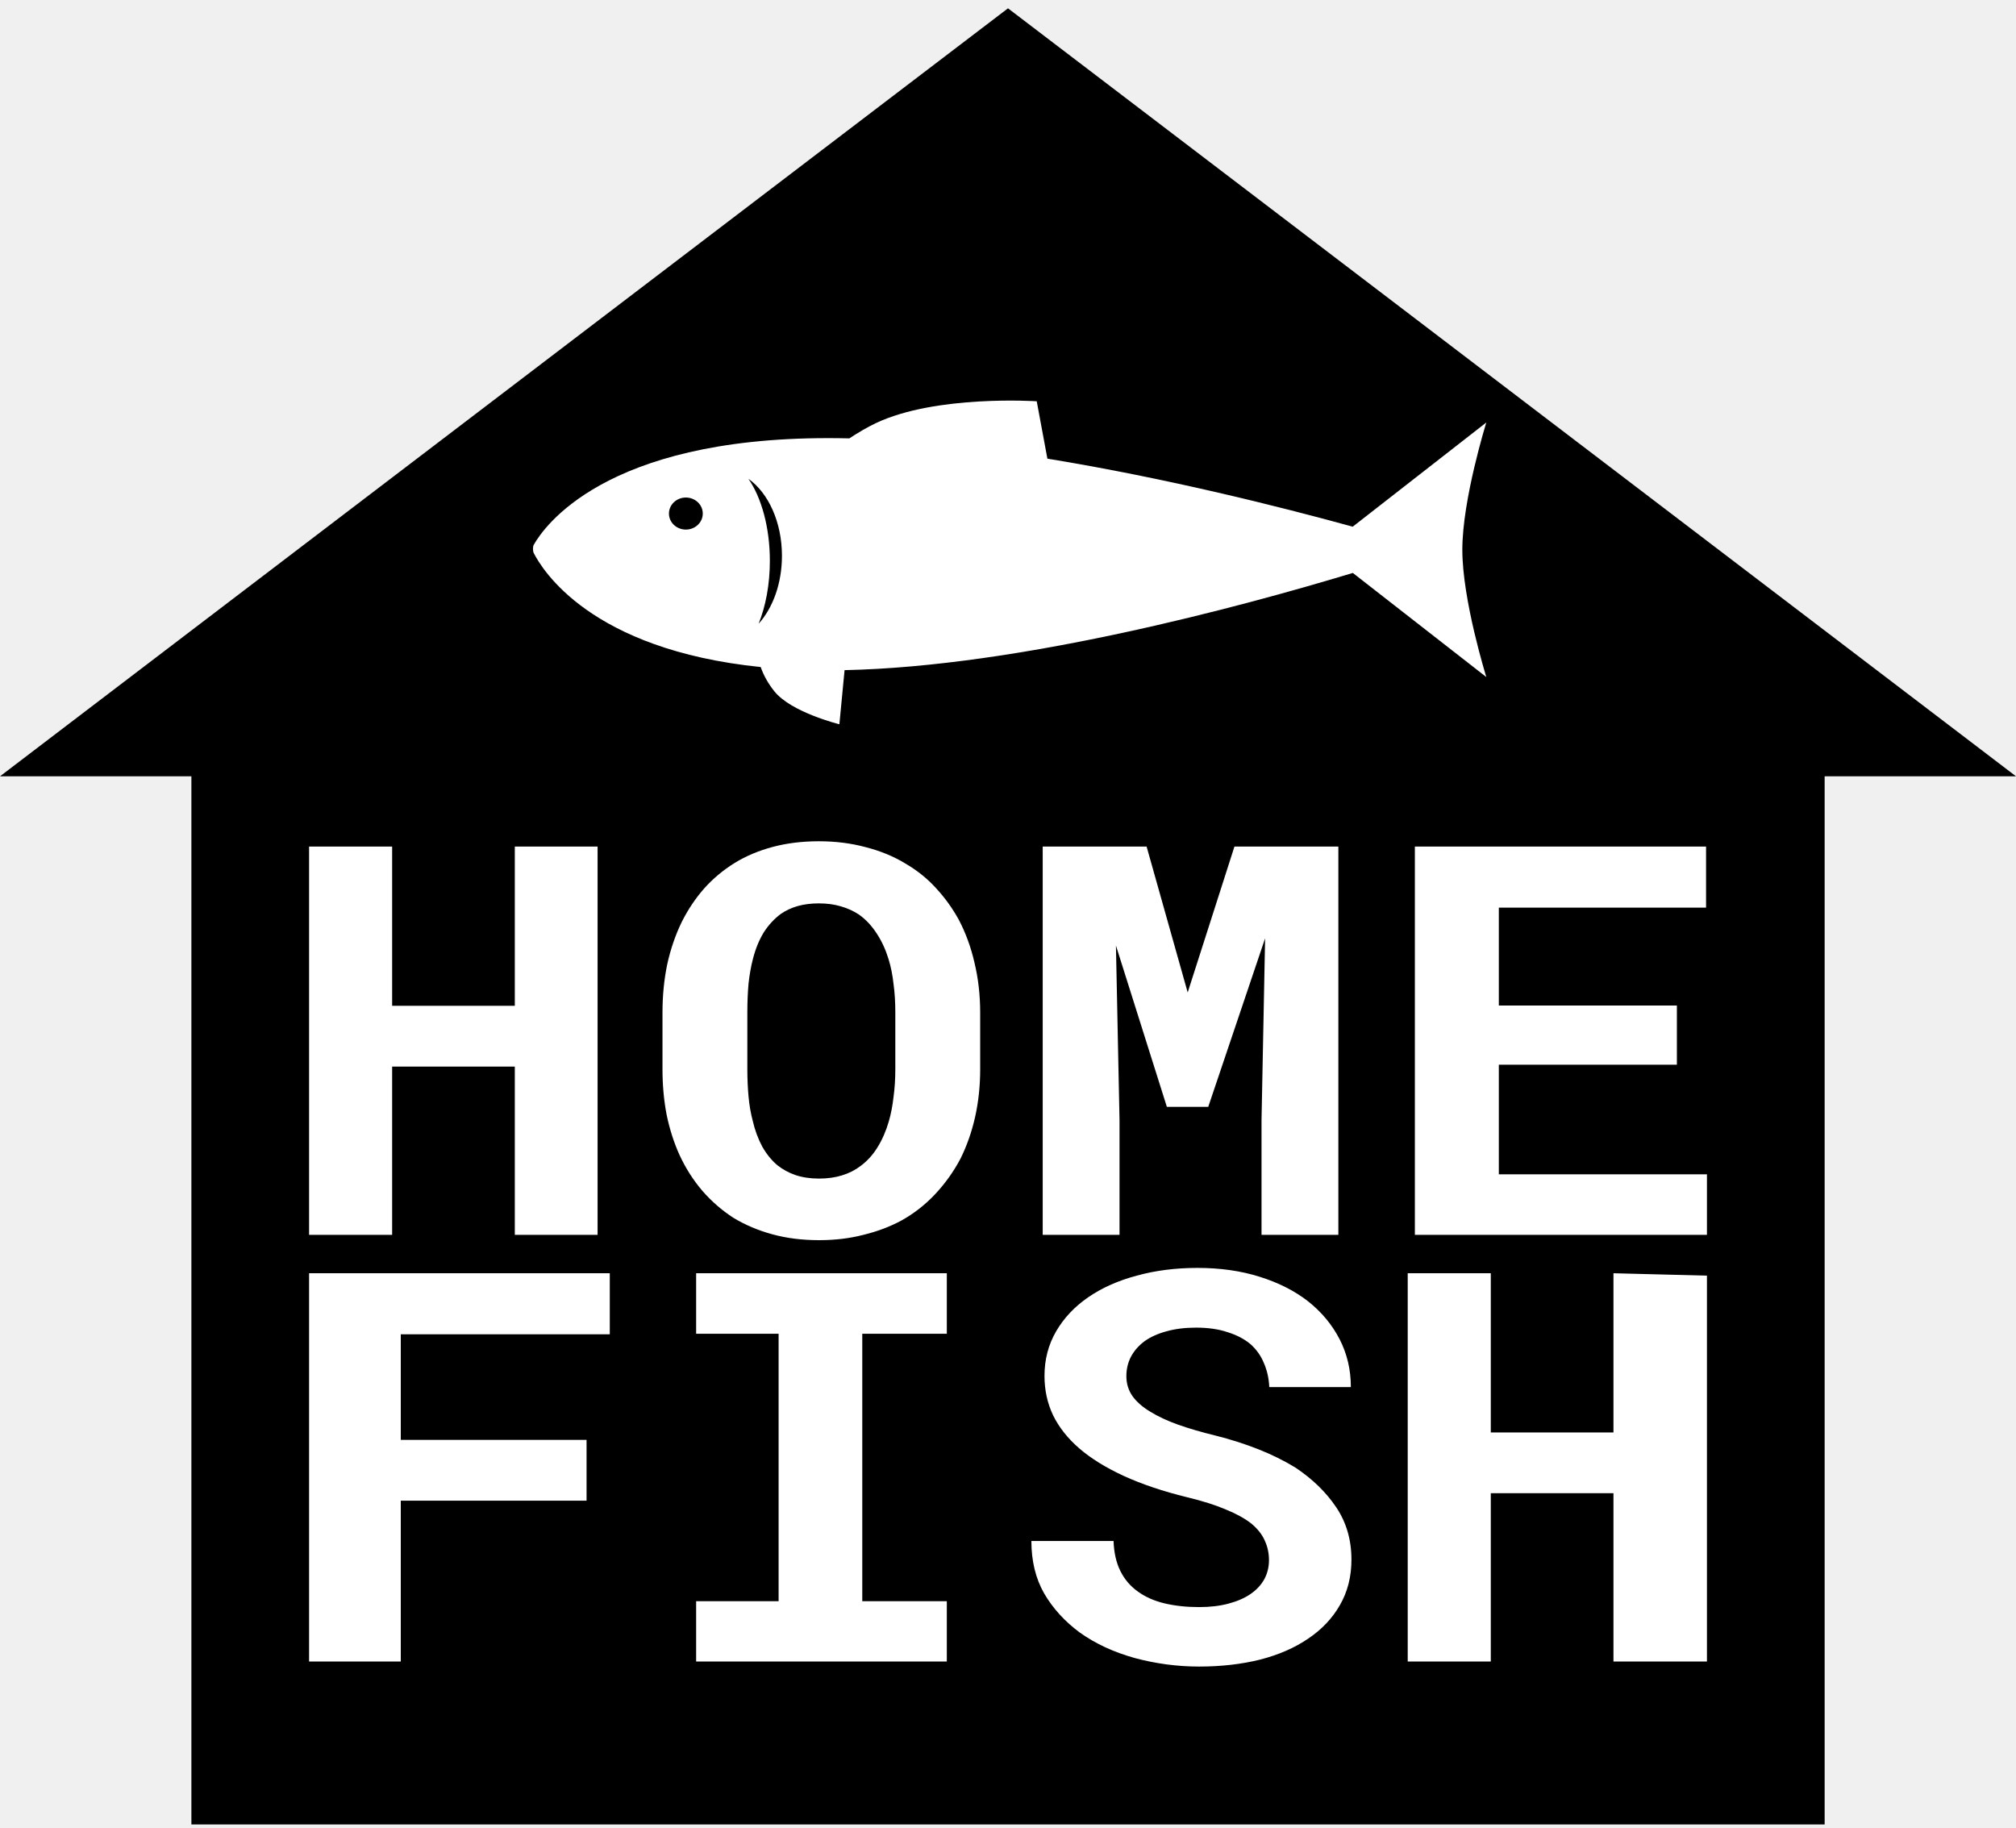
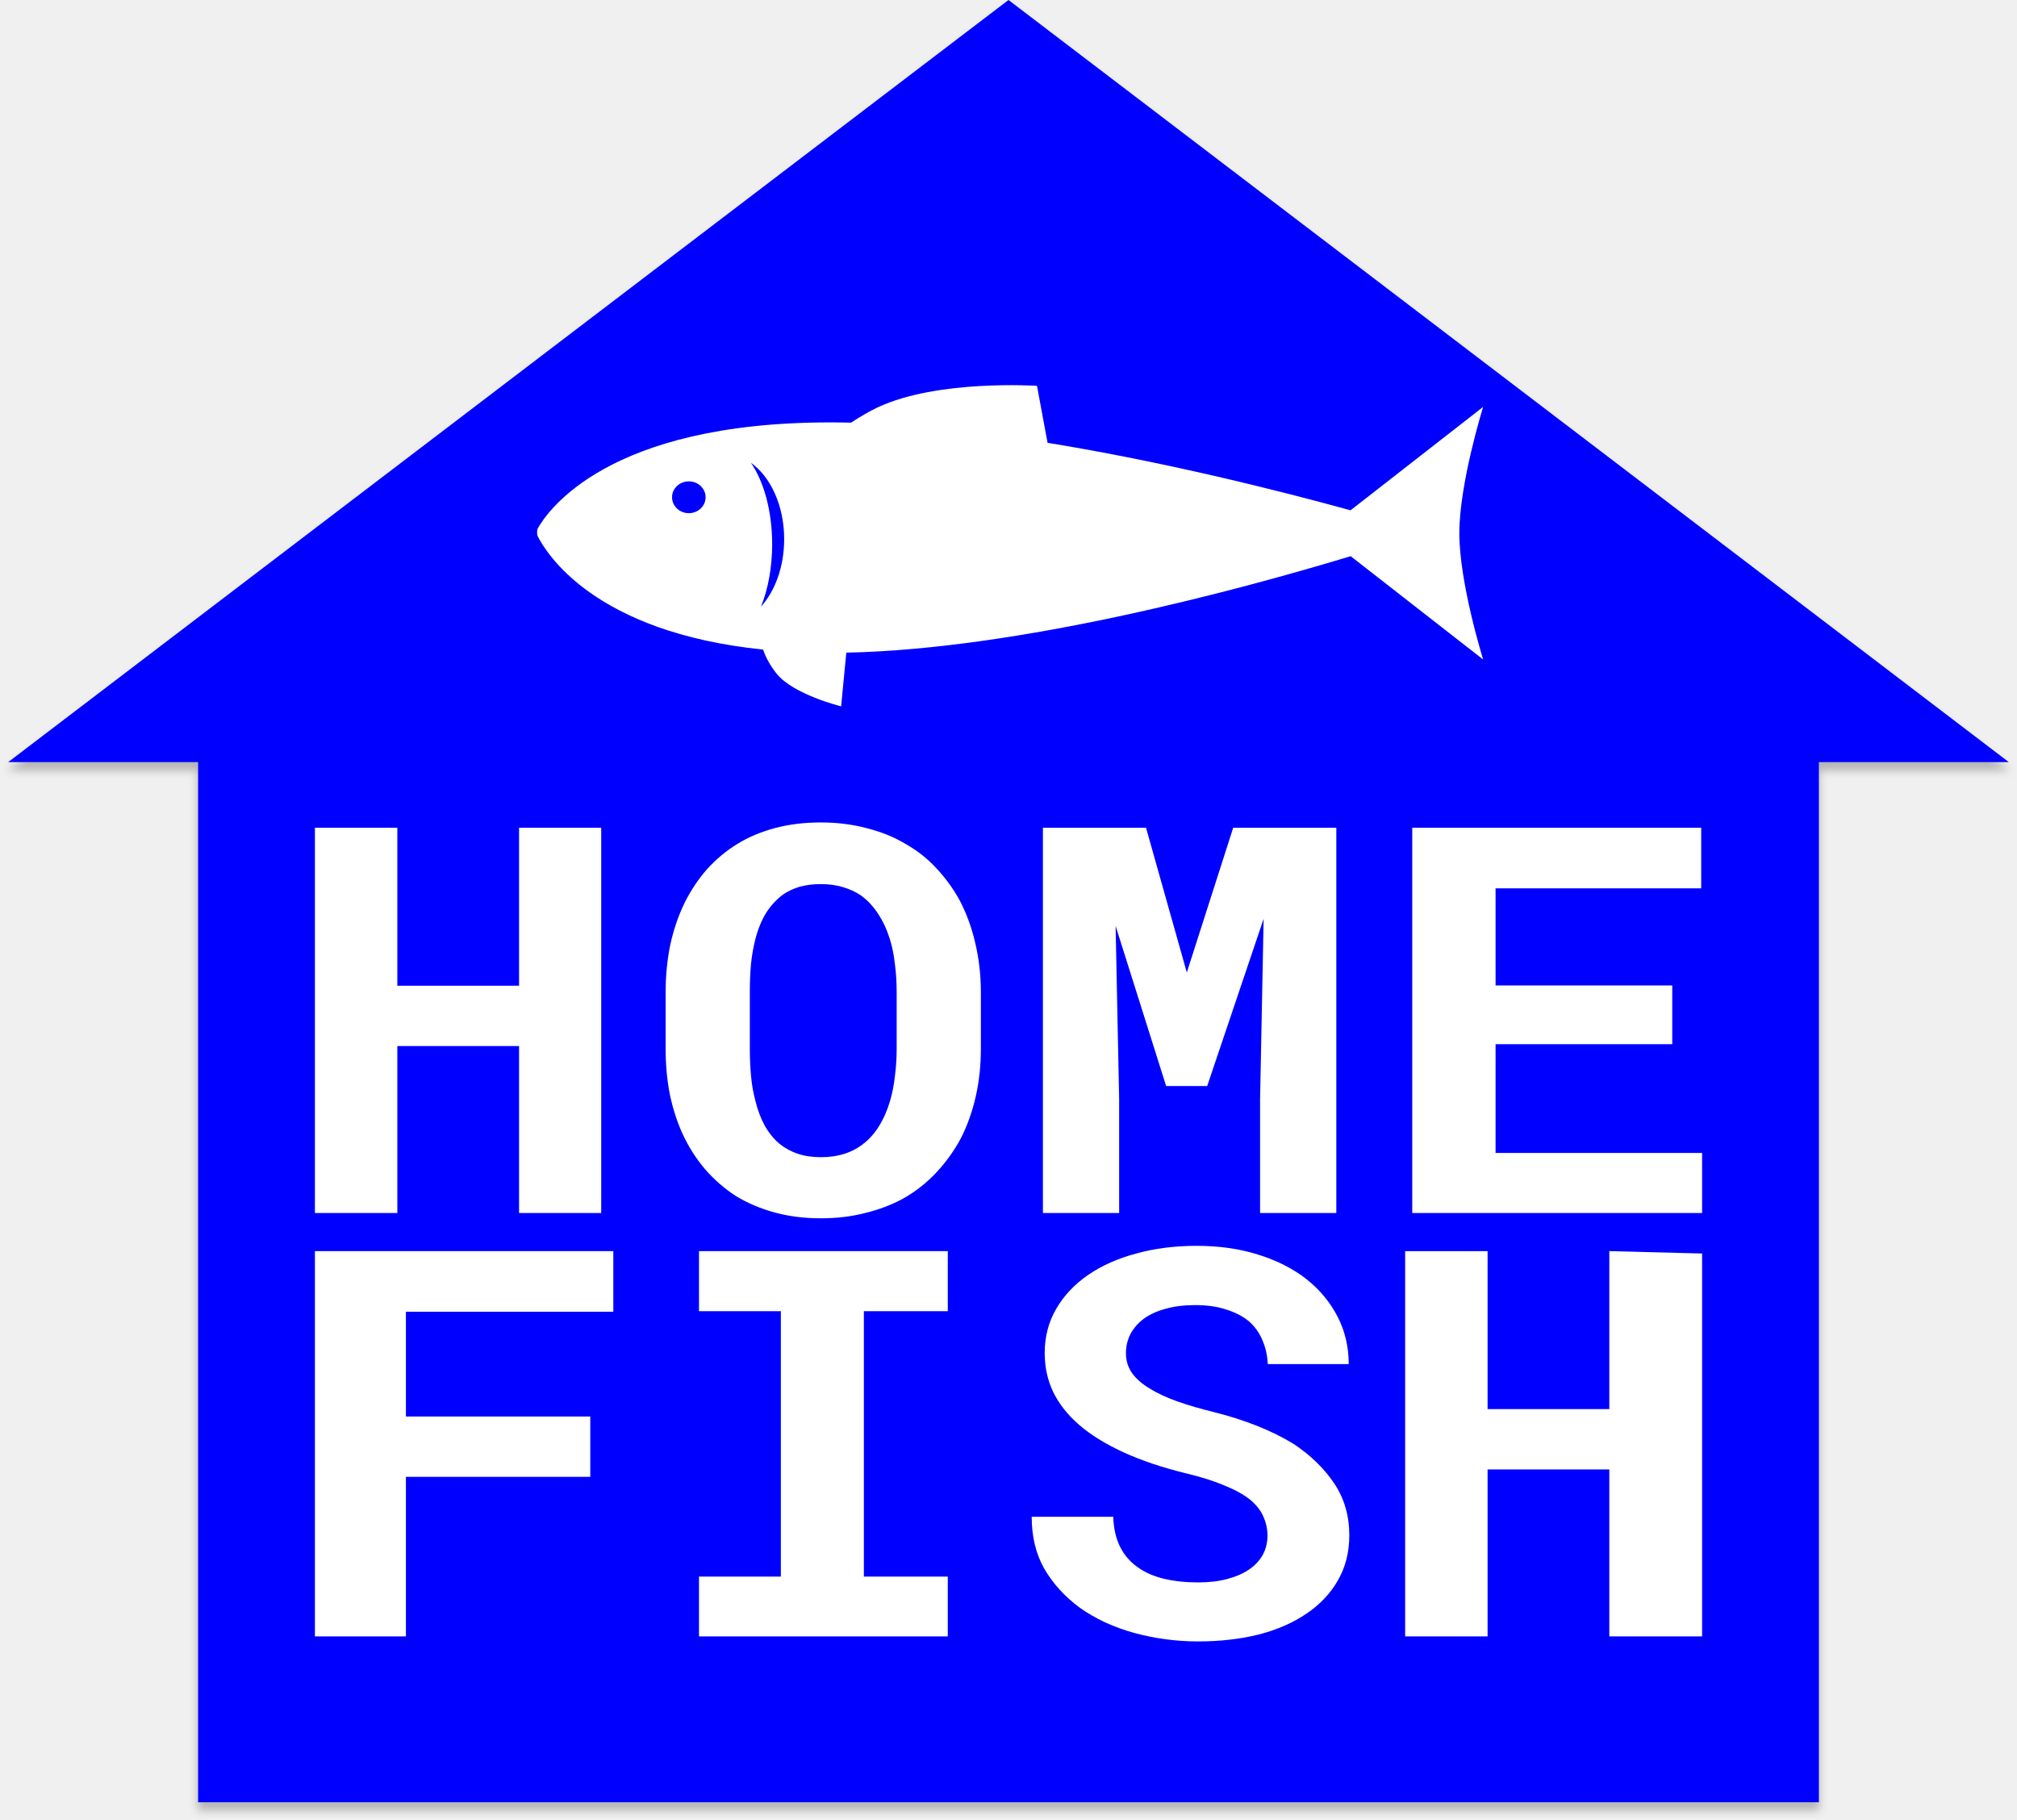
- <svg xmlns="http://www.w3.org/2000/svg" width="150" height="136" viewBox="0 0 150 136" fill="none">
-   <path d="M29.057 41.641L59.823 16.002L111.1 29.676L116.228 41.641L131.611 60.442V127.102H18.802V60.442L29.057 41.641Z" fill="white" />
-   <path fill-rule="evenodd" clip-rule="evenodd" d="M150 57.764L75 0.619L0 57.764H14.241V135.758H135.762V57.764H150ZM65.172 31.483C64.549 31.777 63.877 32.172 63.196 32.619C62.663 32.606 62.136 32.6 61.615 32.6C44.928 32.6 40.45 39.245 39.712 40.541C39.635 40.676 39.641 41.012 39.712 41.151C40.342 42.378 43.904 48.339 56.601 49.634C56.81 50.245 57.146 50.85 57.612 51.434C58.867 53.01 62.454 53.892 62.454 53.892L62.84 49.865C75.837 49.596 92.193 45.19 100.657 42.632L110.59 50.379C110.59 50.379 108.804 44.658 108.804 40.908C108.804 37.157 110.59 31.436 110.59 31.436L100.649 39.19C95.286 37.716 86.762 35.568 77.931 34.129L77.138 29.859C77.138 29.859 69.666 29.358 65.172 31.483ZM57.281 41.734C57.281 43.496 56.968 45.119 56.443 46.413C57.501 45.243 58.181 43.414 58.181 41.358C58.181 38.845 57.164 36.671 55.685 35.625C56.655 37.026 57.281 39.241 57.281 41.734ZM52.29 38.214C52.29 38.872 51.726 39.406 51.031 39.406C50.336 39.406 49.773 38.872 49.773 38.214C49.773 37.555 50.336 37.021 51.031 37.021C51.726 37.021 52.29 37.555 52.29 38.214ZM72.93 75.355V79.562C72.93 80.805 72.804 81.989 72.553 83.113C72.302 84.225 71.94 85.256 71.468 86.209C70.965 87.161 70.345 88.034 69.607 88.828C68.868 89.621 68.026 90.283 67.081 90.812C66.225 91.275 65.279 91.632 64.246 91.883C63.227 92.148 62.126 92.28 60.945 92.28C59.689 92.28 58.53 92.135 57.467 91.844C56.403 91.553 55.436 91.143 54.565 90.614C53.708 90.058 52.94 89.39 52.261 88.609C51.581 87.816 51.013 86.923 50.555 85.931C50.142 85.018 49.824 84.026 49.602 82.955C49.396 81.883 49.292 80.752 49.292 79.562V75.355C49.292 74.085 49.41 72.882 49.647 71.744C49.898 70.607 50.26 69.555 50.732 68.589C51.19 67.677 51.744 66.85 52.394 66.109C53.058 65.368 53.819 64.734 54.675 64.204C55.517 63.688 56.462 63.292 57.511 63.014C58.56 62.736 59.697 62.597 60.923 62.597C62.163 62.597 63.322 62.743 64.401 63.034C65.493 63.312 66.476 63.715 67.347 64.244C68.218 64.747 68.979 65.355 69.629 66.07C70.293 66.784 70.862 67.571 71.335 68.431C71.851 69.409 72.243 70.481 72.509 71.645C72.789 72.809 72.93 74.046 72.93 75.355ZM66.616 79.562V75.316C66.616 74.575 66.572 73.874 66.483 73.213C66.409 72.538 66.284 71.916 66.106 71.347C65.885 70.633 65.59 69.998 65.22 69.443C64.851 68.874 64.415 68.411 63.913 68.054C63.514 67.789 63.064 67.584 62.562 67.439C62.075 67.293 61.528 67.22 60.923 67.22C60.347 67.22 59.822 67.287 59.35 67.419C58.892 67.551 58.478 67.743 58.109 67.994C57.607 68.365 57.179 68.828 56.824 69.383C56.485 69.939 56.219 70.587 56.027 71.328C55.879 71.896 55.768 72.518 55.694 73.193C55.635 73.867 55.606 74.575 55.606 75.316V79.562C55.606 80.263 55.635 80.938 55.694 81.586C55.754 82.234 55.857 82.836 56.005 83.391C56.167 84.092 56.403 84.734 56.714 85.316C57.038 85.885 57.415 86.348 57.843 86.705C58.242 87.022 58.693 87.267 59.195 87.439C59.712 87.611 60.295 87.697 60.945 87.697C61.565 87.697 62.134 87.618 62.651 87.459C63.167 87.3 63.625 87.069 64.024 86.764C64.526 86.394 64.947 85.931 65.287 85.375C65.641 84.807 65.922 84.165 66.129 83.451C66.291 82.895 66.409 82.287 66.483 81.625C66.572 80.964 66.616 80.276 66.616 79.562ZM44.463 62.994V91.883H38.304V79.363H29.177V91.883H22.997V62.994H29.177V74.84H38.304V62.994H44.463ZM85.313 62.994H77.582V91.883H83.297V83.332L83.031 70.355L86.82 82.359H89.899L94.13 69.82L93.864 83.332V91.883H99.58V62.994H91.848L88.37 73.847L85.313 62.994ZM124.768 74.82V79.225H111.52V87.379H127.005V91.883H105.273V62.994H126.939V67.538H111.52V74.82H124.768ZM43.643 111.665V107.142H29.82V99.284H45.371V94.741H22.997V123.63H29.82V111.665H43.643ZM51.796 99.245V94.741H70.448V99.245H64.157V119.146H70.448V123.63H51.796V119.146H57.932V99.245H51.796ZM94.418 116.09C94.418 116.606 94.3 117.082 94.064 117.519C93.827 117.942 93.488 118.306 93.044 118.61C92.601 118.914 92.055 119.152 91.405 119.324C90.77 119.496 90.039 119.582 89.212 119.582C88.282 119.582 87.425 119.49 86.642 119.304C85.874 119.119 85.217 118.828 84.671 118.431C84.109 118.035 83.674 117.525 83.364 116.904C83.053 116.282 82.884 115.535 82.854 114.662H76.74C76.74 116.156 77.057 117.459 77.692 118.57C78.342 119.681 79.221 120.647 80.329 121.467C81.495 122.301 82.862 122.935 84.427 123.372C86.007 123.795 87.602 124.007 89.212 124.007C90.851 124.007 92.365 123.835 93.753 123.491C95.142 123.134 96.338 122.611 97.342 121.924C98.347 121.249 99.129 120.422 99.69 119.443C100.266 118.451 100.554 117.32 100.554 116.05C100.554 114.582 100.178 113.286 99.425 112.161C98.671 111.037 97.66 110.052 96.39 109.205C95.548 108.689 94.625 108.233 93.621 107.836C92.616 107.439 91.56 107.102 90.453 106.824C89.419 106.573 88.488 106.302 87.661 106.011C86.849 105.72 86.155 105.396 85.579 105.038C85.003 104.694 84.56 104.304 84.25 103.868C83.954 103.431 83.807 102.942 83.807 102.399C83.807 101.884 83.918 101.407 84.139 100.971C84.375 100.521 84.715 100.131 85.158 99.8C85.601 99.483 86.14 99.238 86.775 99.066C87.425 98.881 88.163 98.788 88.99 98.788C89.891 98.788 90.674 98.901 91.339 99.126C92.018 99.337 92.587 99.635 93.044 100.018C93.488 100.415 93.82 100.885 94.041 101.427C94.278 101.97 94.411 102.565 94.44 103.213H100.51C100.51 101.917 100.229 100.726 99.668 99.641C99.107 98.557 98.324 97.618 97.32 96.824C96.316 96.043 95.112 95.435 93.709 94.999C92.321 94.562 90.785 94.344 89.101 94.344C87.477 94.344 85.97 94.536 84.582 94.919C83.194 95.29 81.99 95.825 80.971 96.526C79.952 97.227 79.155 98.074 78.579 99.066C78.003 100.058 77.715 101.163 77.715 102.38C77.715 103.438 77.929 104.417 78.357 105.316C78.8 106.216 79.45 107.036 80.306 107.776C81.163 108.517 82.263 109.198 83.607 109.82C84.966 110.442 86.539 110.971 88.326 111.408C89.478 111.685 90.438 111.99 91.206 112.32C91.989 112.638 92.624 112.988 93.111 113.372C93.584 113.769 93.916 114.192 94.108 114.642C94.315 115.091 94.418 115.574 94.418 116.09ZM127.005 94.919V123.63H120.049V111.11H110.922V123.63H104.741V94.741H110.922V106.586H120.049V94.741L127.005 94.919Z" fill="black" />
+ <svg xmlns="http://www.w3.org/2000/svg" width="983" height="887" viewBox="0 0 983 887" fill="none">
+   <g filter="url(#filter0_d)">
+     <path fill-rule="evenodd" clip-rule="evenodd" d="M979 371.443L491.5 0L4 371.443H96.556V878.404H886.444V371.443H979Z" fill="#0000FF" />
+     <path d="M293.003 591.219V403.438H252.973V480.433H193.647V403.438H153.472V591.219H193.647V509.838H252.973V591.219H293.003Z" fill="white" />
+     <path d="M478.036 511.128V483.786C478.036 475.274 477.124 467.235 475.301 459.669C473.573 452.103 471.029 445.138 467.669 438.776C464.597 433.187 460.901 428.071 456.581 423.428C452.357 418.786 447.414 414.83 441.75 411.563C436.086 408.124 429.702 405.502 422.598 403.696C415.591 401.804 408.055 400.859 399.991 400.859C392.024 400.859 384.632 401.761 377.816 403.567C371 405.373 364.857 407.952 359.385 411.305C353.817 414.744 348.873 418.871 344.553 423.686C340.329 428.501 336.73 433.875 333.754 439.808C330.682 446.084 328.33 452.92 326.698 460.314C325.162 467.708 324.394 475.532 324.394 483.786V511.128C324.394 518.866 325.066 526.218 326.41 533.182C327.85 540.146 329.914 546.595 332.602 552.528C335.578 558.976 339.274 564.78 343.689 569.939C348.105 575.011 353.097 579.353 358.665 582.965C364.329 586.404 370.616 589.069 377.528 590.961C384.44 592.852 391.976 593.798 400.135 593.798C407.815 593.798 414.967 592.938 421.59 591.219C428.31 589.585 434.454 587.264 440.022 584.254C446.166 580.815 451.637 576.516 456.437 571.357C461.237 566.198 465.269 560.524 468.533 554.333C471.605 548.143 473.957 541.436 475.589 534.214C477.22 526.906 478.036 519.21 478.036 511.128ZM436.998 483.529V511.128C436.998 515.771 436.71 520.242 436.134 524.541C435.654 528.84 434.886 532.795 433.83 536.406C432.486 541.049 430.662 545.219 428.358 548.916C426.15 552.528 423.414 555.537 420.151 557.944C417.559 559.922 414.583 561.427 411.223 562.458C407.863 563.49 404.167 564.006 400.135 564.006C395.911 564.006 392.12 563.447 388.76 562.329C385.496 561.212 382.568 559.621 379.976 557.557C377.192 555.236 374.744 552.227 372.632 548.53C370.616 544.746 369.08 540.576 368.024 536.019C367.065 532.408 366.393 528.496 366.009 524.283C365.625 520.07 365.433 515.685 365.433 511.128V483.529C365.433 478.714 365.625 474.114 366.009 469.729C366.489 465.344 367.209 461.303 368.168 457.606C369.416 452.791 371.144 448.578 373.352 444.966C375.656 441.355 378.44 438.346 381.704 435.939C384.104 434.305 386.792 433.058 389.768 432.198C392.84 431.339 396.247 430.909 399.991 430.909C403.927 430.909 407.479 431.382 410.647 432.327C413.911 433.273 416.839 434.606 419.431 436.325C422.694 438.647 425.526 441.656 427.926 445.353C430.326 448.965 432.246 453.092 433.686 457.735C434.838 461.432 435.654 465.473 436.134 469.858C436.71 474.157 436.998 478.714 436.998 483.529Z" fill="white" />
+     <path d="M558.529 403.438H508.275V591.219H545.426V535.633L543.698 451.286L568.321 529.313H588.336L615.839 447.804L614.111 535.633V591.219H651.262V403.438H601.008L578.401 473.985L558.529 403.438Z" fill="white" />
+     <path d="M814.984 508.936V480.304H728.875V432.972H829.095V403.438H688.269V591.219H829.527V561.942H728.875V508.936H814.984Z" fill="white" />
+     <path d="M287.675 719.802V690.397H197.823V639.325H298.907V609.79H153.472V797.571H197.823V719.802H287.675Z" fill="white" />
+     <path d="M340.665 609.79V639.067H380.552V768.424H340.665V797.571H461.909V768.424H421.014V639.067H461.909V609.79H340.665Z" fill="white" />
+     <path d="M617.711 748.562C617.711 751.916 616.943 755.011 615.407 757.848C613.871 760.6 611.663 762.964 608.784 764.942C605.904 766.919 602.352 768.467 598.128 769.585C594 770.702 589.248 771.261 583.873 771.261C577.825 771.261 572.257 770.659 567.169 769.456C562.177 768.252 557.905 766.36 554.354 763.781C550.706 761.201 547.874 757.891 545.858 753.85C543.842 749.809 542.738 744.951 542.546 739.276H502.803C502.803 748.992 504.867 757.461 508.995 764.684C513.219 771.906 518.931 778.182 526.131 783.513C533.714 788.93 542.594 793.057 552.77 795.894C563.041 798.646 573.409 800.021 583.873 800.021C594.528 800.021 604.368 798.904 613.391 796.668C622.415 794.347 630.191 790.951 636.719 786.48C643.246 782.095 648.334 776.721 651.982 770.358C655.726 763.91 657.598 756.558 657.598 748.304C657.598 738.761 655.15 730.335 650.254 723.026C645.358 715.718 638.782 709.312 630.527 703.81C625.055 700.456 619.055 697.49 612.527 694.911C606 692.331 599.136 690.139 591.936 688.333C585.216 686.7 579.169 684.937 573.793 683.045C568.513 681.154 564.001 679.047 560.257 676.726C556.514 674.49 553.634 671.954 551.618 669.117C549.698 666.279 548.738 663.098 548.738 659.573C548.738 656.22 549.458 653.124 550.898 650.287C552.434 647.364 554.642 644.827 557.521 642.678C560.401 640.614 563.905 639.024 568.033 637.906C572.257 636.702 577.057 636.1 582.433 636.1C588.288 636.1 593.376 636.831 597.696 638.293C602.112 639.668 605.808 641.603 608.784 644.096C611.663 646.676 613.823 649.728 615.263 653.253C616.799 656.779 617.663 660.648 617.855 664.861H657.31C657.31 656.435 655.486 648.696 651.838 641.646C648.19 634.596 643.102 628.491 636.575 623.332C630.047 618.259 622.223 614.304 613.103 611.467C604.08 608.63 594.096 607.211 583.153 607.211C572.593 607.211 562.801 608.458 553.778 610.951C544.754 613.359 536.93 616.841 530.306 621.398C523.683 625.955 518.499 631.457 514.755 637.906C511.011 644.354 509.139 651.534 509.139 659.444C509.139 666.322 510.531 672.685 513.315 678.531C516.195 684.378 520.419 689.709 525.987 694.524C531.554 699.339 538.706 703.767 547.442 707.808C556.274 711.849 566.497 715.288 578.113 718.125C585.6 719.931 591.84 721.909 596.832 724.058C601.92 726.122 606.048 728.4 609.216 730.893C612.287 733.473 614.447 736.224 615.695 739.148C617.039 742.071 617.711 745.209 617.711 748.562Z" fill="white" />
+     <path d="M829.527 797.571V610.951L784.313 609.79V686.786H724.987V609.79H684.813V797.571H724.987V716.191H784.313V797.571H829.527Z" fill="white" />
+     <path fill-rule="evenodd" clip-rule="evenodd" d="M414.758 206.001C419.184 203.098 423.558 200.528 427.603 198.616C456.818 184.804 505.386 188.06 505.386 188.06L510.537 215.818C567.941 225.171 623.352 239.133 658.208 248.715L722.828 198.313C722.828 198.313 711.217 235.501 711.217 259.878C711.217 284.255 722.828 321.443 722.828 321.443L658.266 271.086C603.25 287.71 496.932 316.354 412.45 318.098L409.937 344.273C409.937 344.273 386.623 338.545 378.464 328.301C375.437 324.501 373.253 320.574 371.893 316.598C289.363 308.181 266.208 269.434 262.115 261.462C261.651 260.558 261.612 258.375 262.115 257.491C266.913 249.073 296.018 205.876 404.483 205.876C407.87 205.876 411.296 205.919 414.758 206.001ZM370.873 295.665C374.289 287.248 376.32 276.7 376.32 265.251C376.32 249.045 372.25 234.645 365.946 225.539C375.561 232.337 382.171 246.471 382.171 262.805C382.171 276.168 377.747 288.059 370.873 295.665ZM335.706 250.118C340.224 250.118 343.886 246.647 343.886 242.366C343.886 238.085 340.224 234.614 335.706 234.614C331.189 234.614 327.527 238.085 327.527 242.366C327.527 246.647 331.189 250.118 335.706 250.118Z" fill="white" />
+   </g>
+   <defs>
+     <filter id="filter0_d" x="0" y="0" width="983" height="886.404" filterUnits="userSpaceOnUse" color-interpolation-filters="sRGB">
+       <feFlood flood-opacity="0" result="BackgroundImageFix" />
+       <feColorMatrix in="SourceAlpha" type="matrix" values="0 0 0 0 0 0 0 0 0 0 0 0 0 0 0 0 0 0 127 0" />
+       <feOffset dy="4" />
+       <feGaussianBlur stdDeviation="2" />
+       <feColorMatrix type="matrix" values="0 0 0 0 0 0 0 0 0 0 0 0 0 0 0 0 0 0 0.25 0" />
+       <feBlend mode="normal" in2="BackgroundImageFix" result="effect1_dropShadow" />
+       <feBlend mode="normal" in="SourceGraphic" in2="effect1_dropShadow" result="shape" />
+     </filter>
+   </defs>
</svg>
